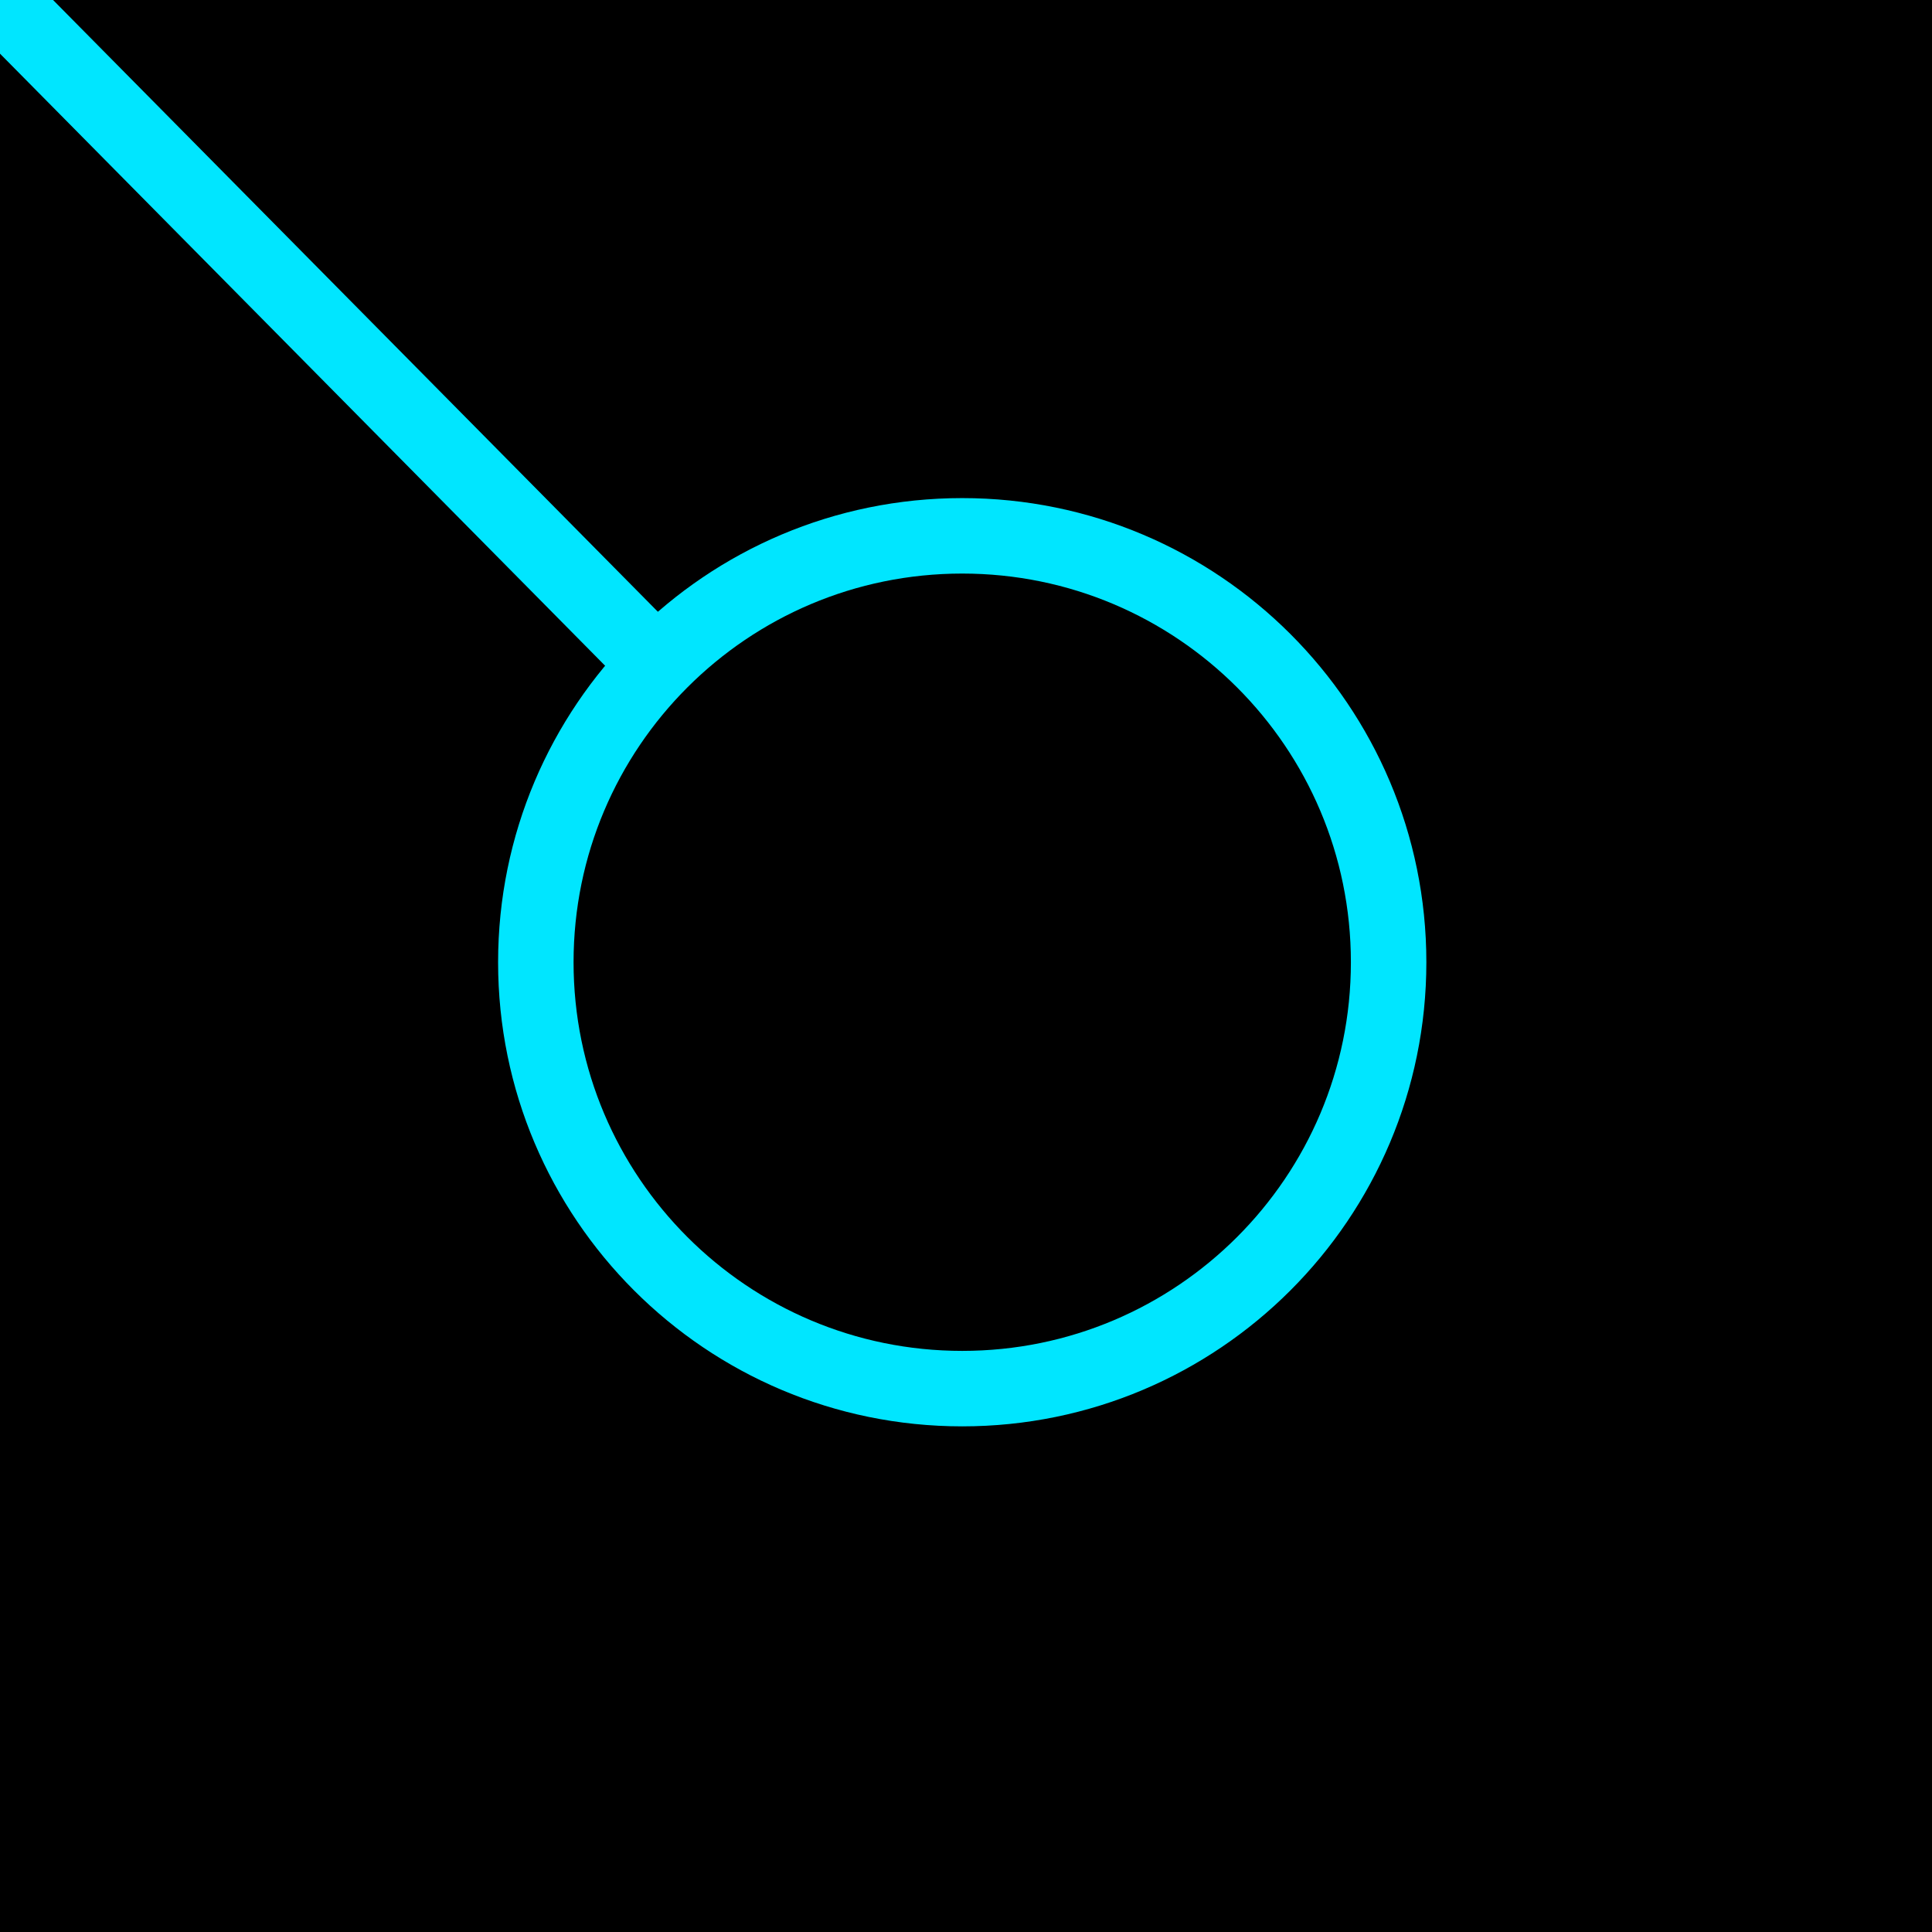
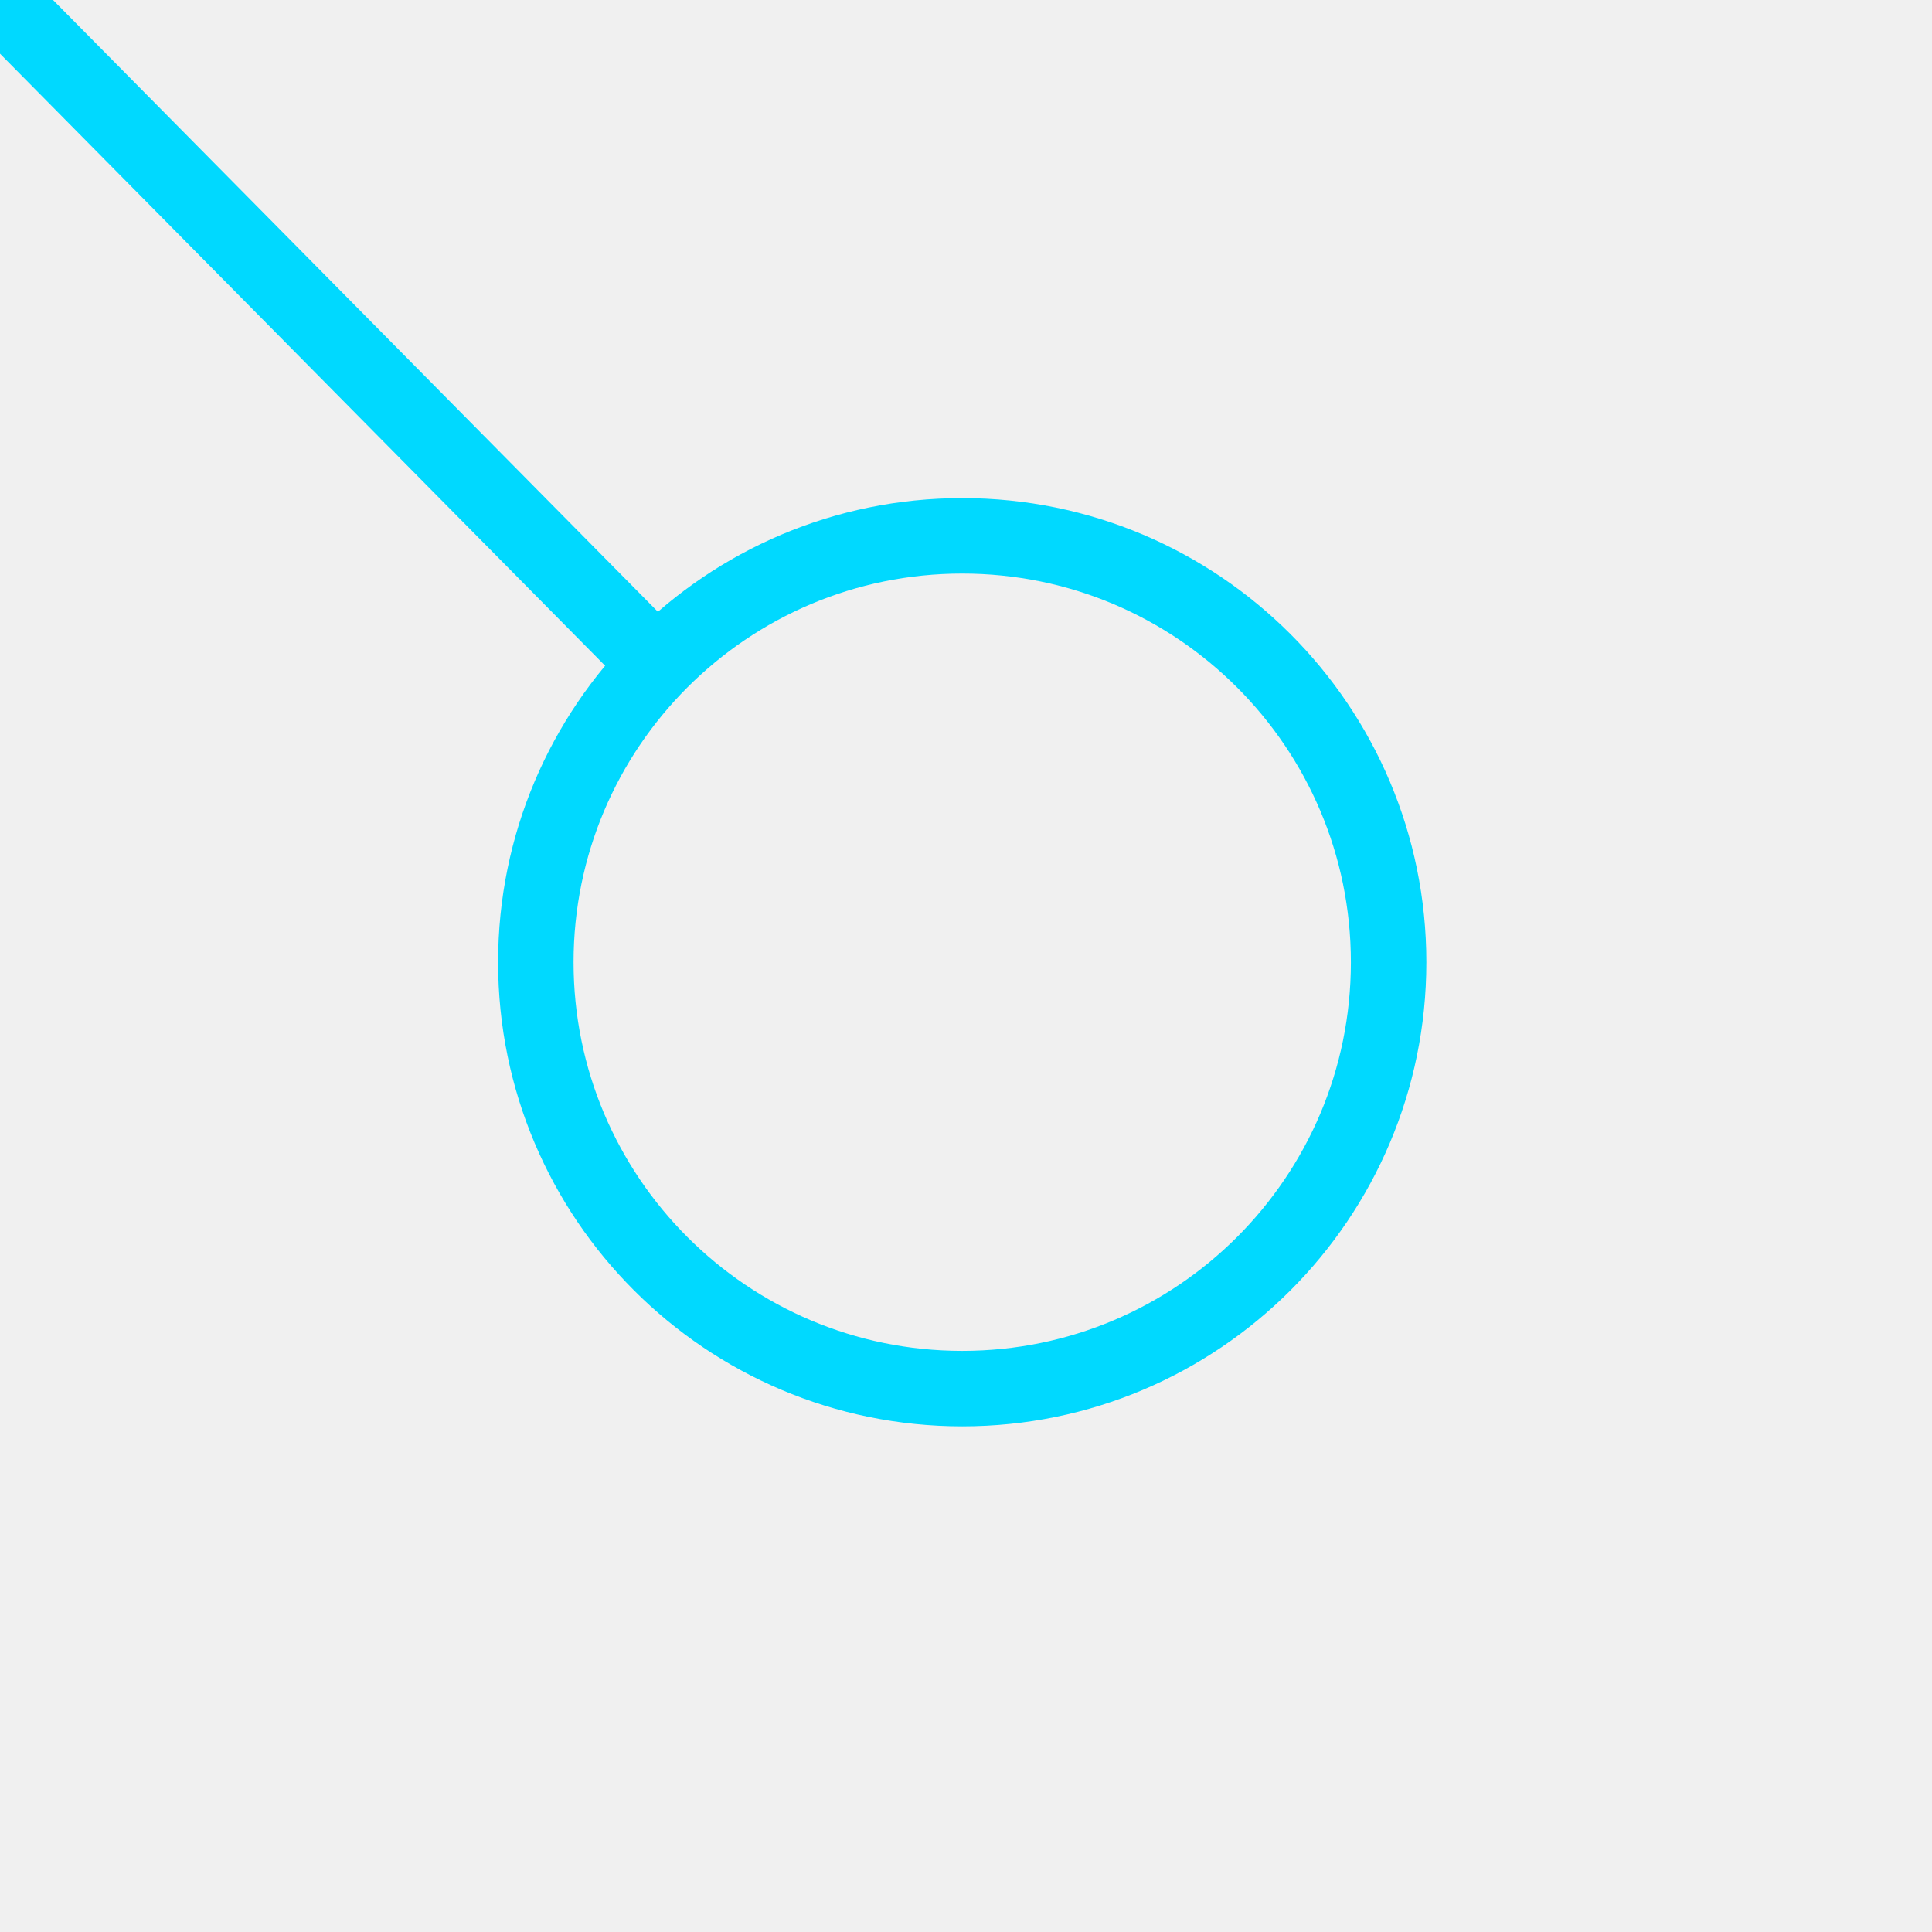
<svg xmlns="http://www.w3.org/2000/svg" width="256" height="256" viewBox="0 0 256 256" fill="none">
-   <g clip-path="url(#clip0_22_183)">
-     <rect width="256" height="256" fill="black" />
-     <path d="M87 88L2.57964e-05 2.57964e-05" stroke="#00E6FF" stroke-width="10" />
-     <circle cx="127.5" cy="127.5" r="56.5" stroke="#00E6FF" stroke-width="10" />
+   <g clip-path="url(#clip0_0_184)">
+     <path d="M87 88L2.57964e-05 2.57964e-05" stroke="#00D9FF" stroke-width="10" />
+     <circle cx="127.5" cy="127.5" r="56.5" stroke="#00D9FF" stroke-width="10" />
  </g>
  <defs>
-     <clipPath id="clip0_22_183">
+     <clipPath id="clip0_0_184">
      <rect width="256" height="256" fill="white" />
    </clipPath>
  </defs>
</svg>
